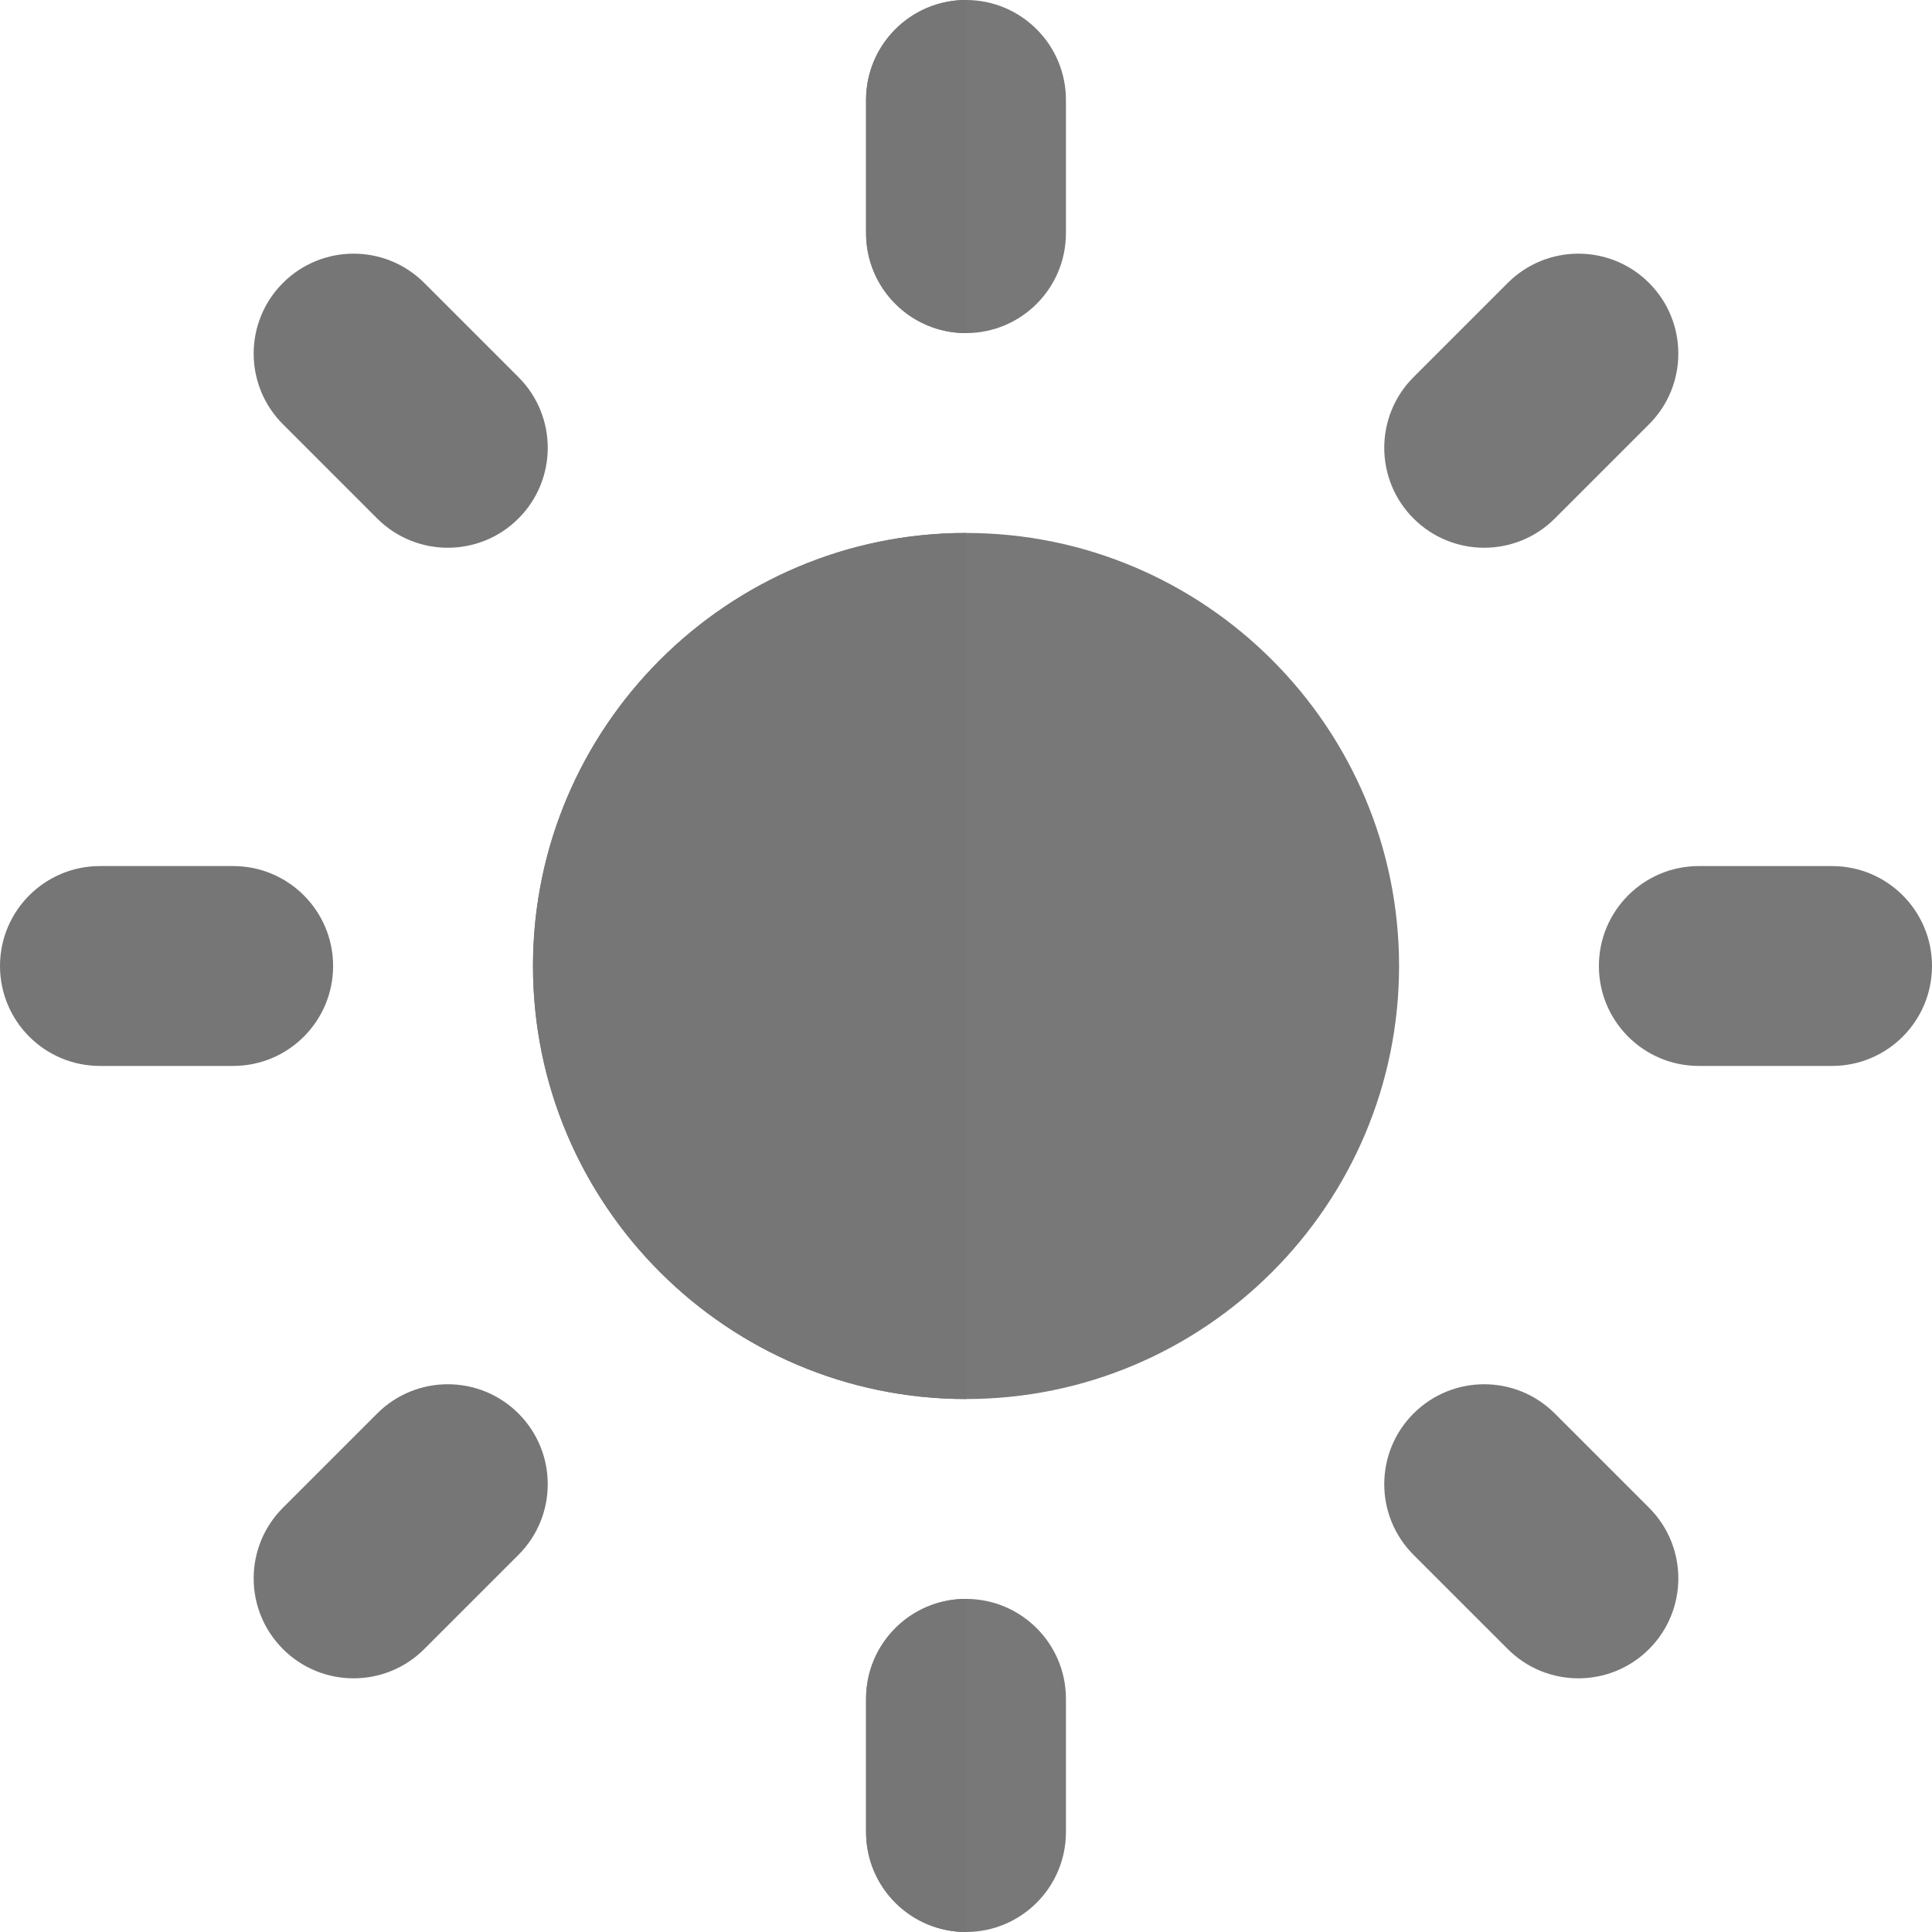
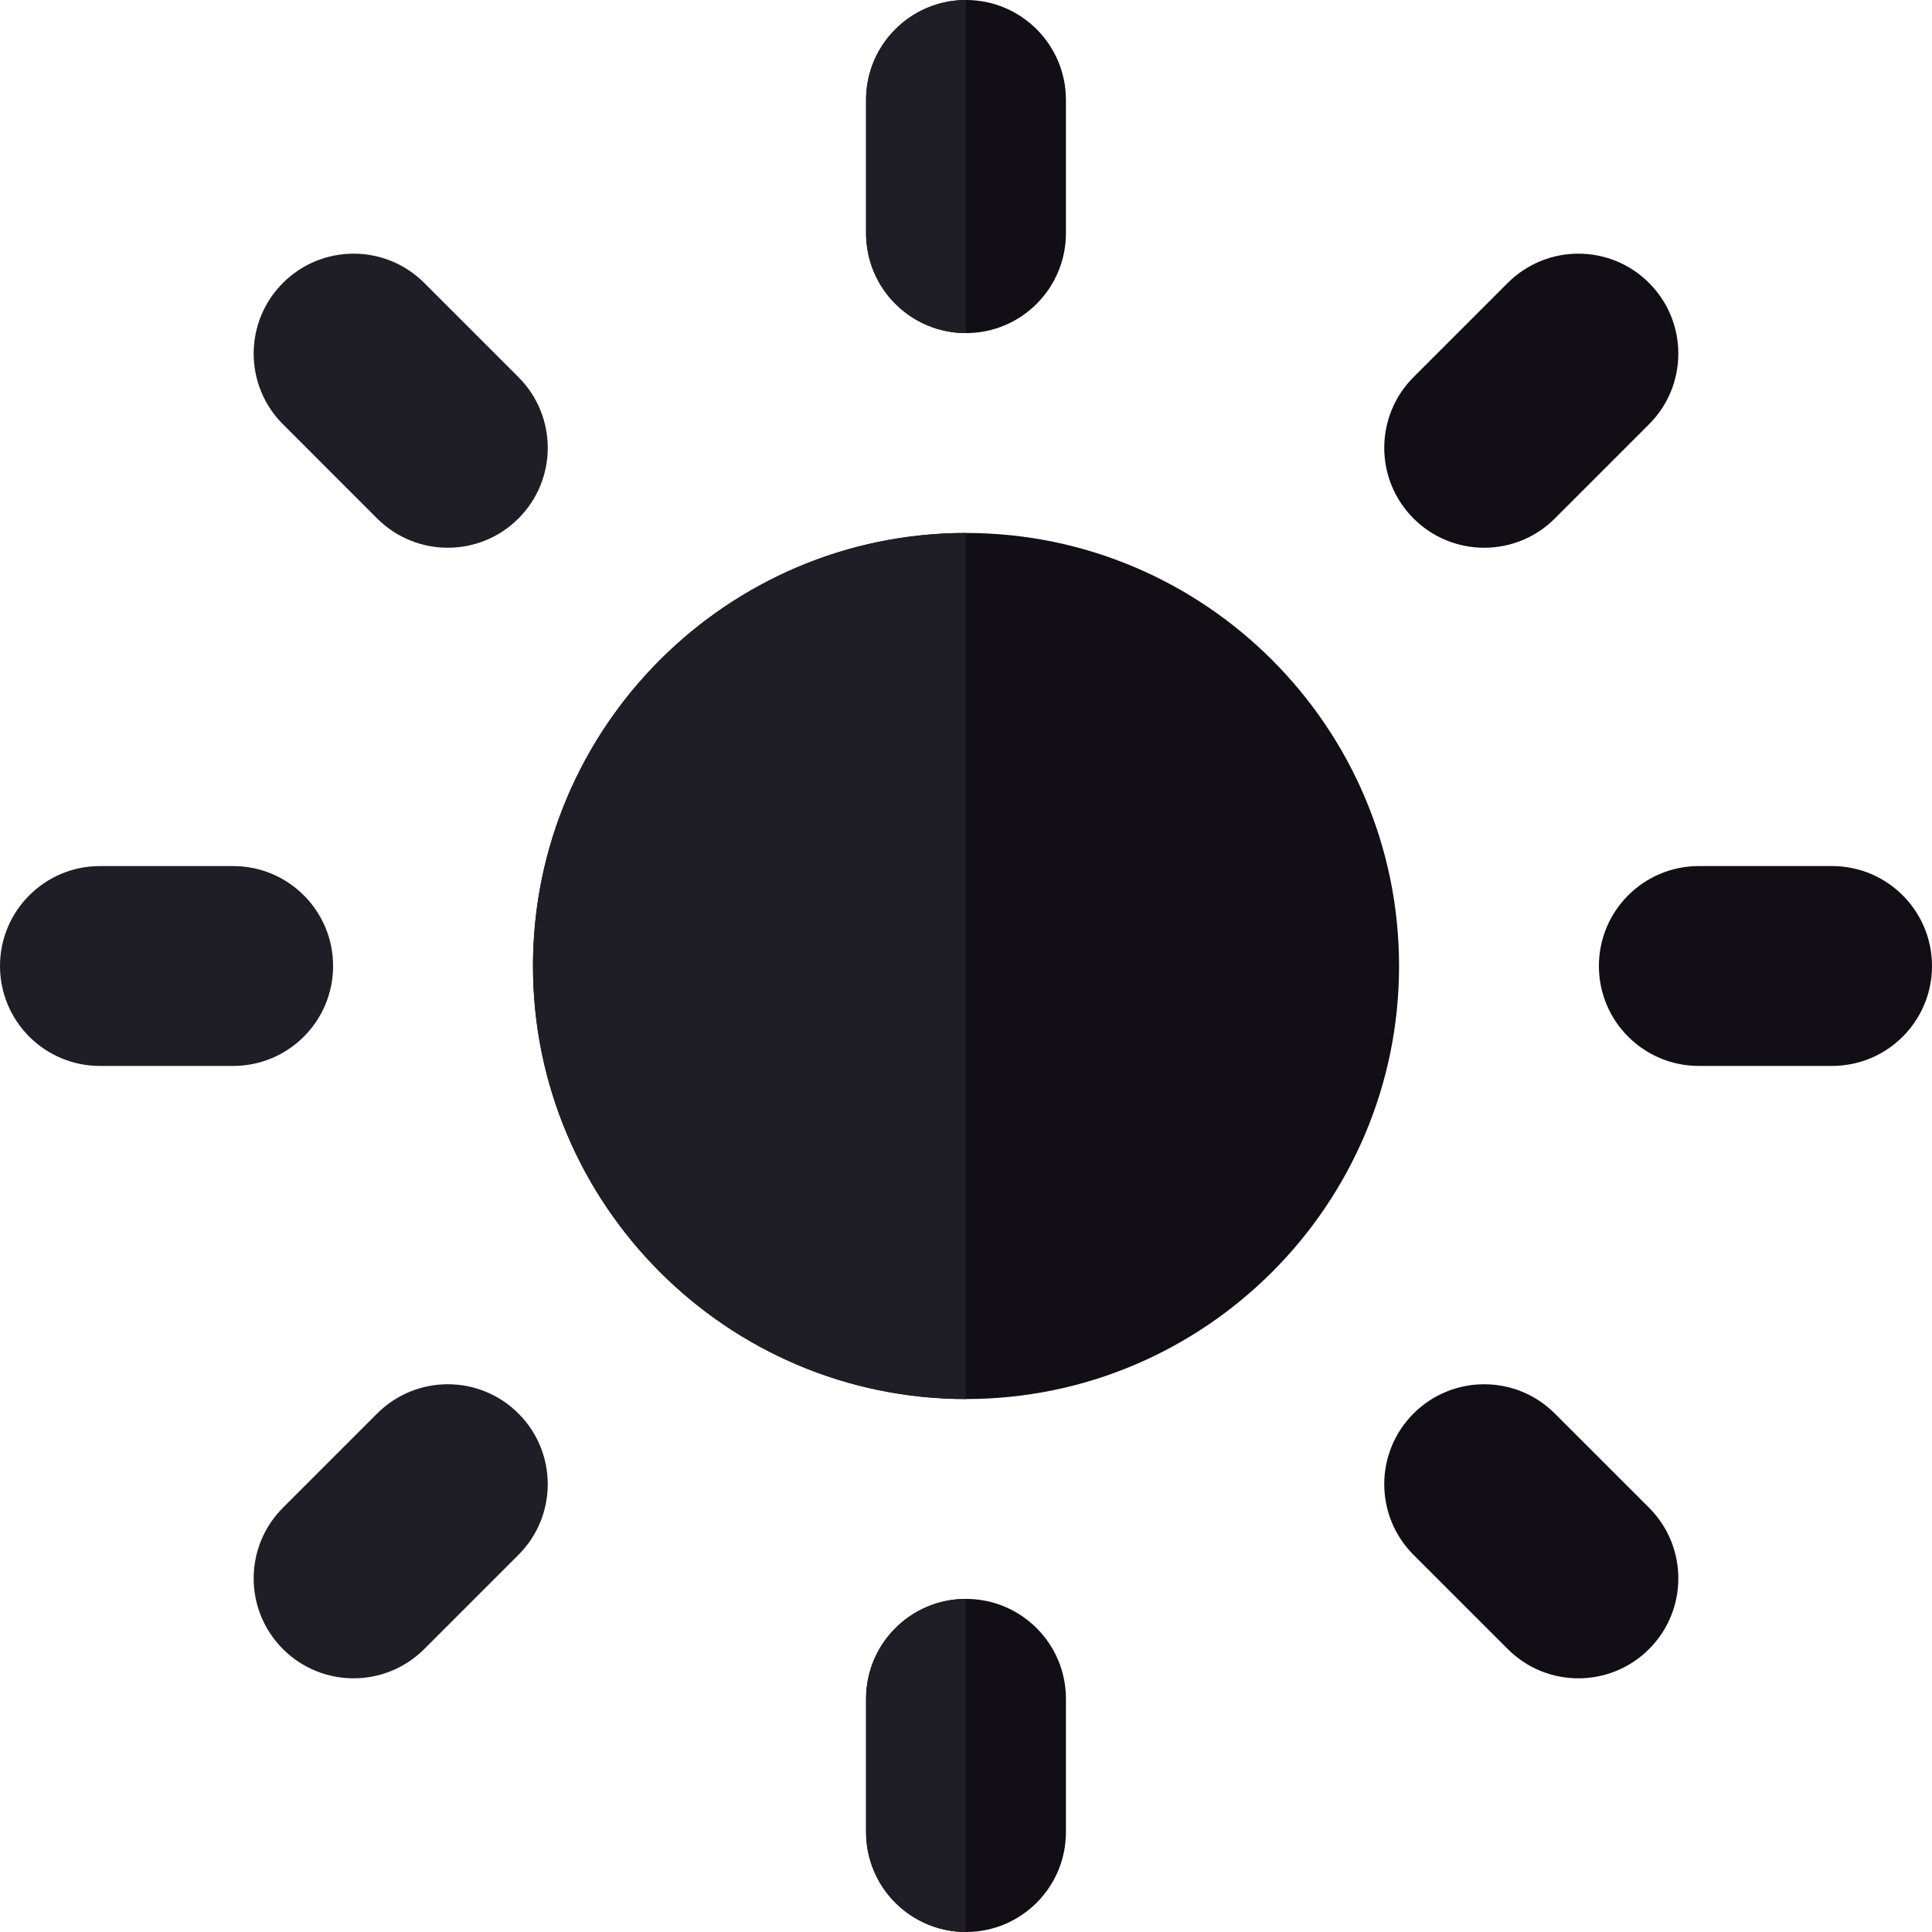
<svg xmlns="http://www.w3.org/2000/svg" height="800px" width="800px" version="1.1" id="Layer_1" viewBox="0 0 512 512" xml:space="preserve">
  <g>
-     <path style="fill:#787878;" d="M256.007,423.724c-0.004,0-0.004,0-0.007,0c-14.626,0-26.483,11.857-26.483,26.483v35.31   C229.517,500.143,241.374,512,256,512c0.004,0,0.004,0,0.007,0c14.622-0.004,26.476-11.859,26.476-26.483v-35.31   C282.483,435.583,270.629,423.728,256.007,423.724z" />
-     <path style="fill:#787878;" d="M256.007,0c-0.004,0-0.004,0-0.007,0c-14.626,0-26.483,11.857-26.483,26.483v35.31   c0,14.626,11.857,26.483,26.483,26.483c0.004,0,0.004,0,0.007,0c14.622-0.004,26.476-11.859,26.476-26.483v-35.31   C282.483,11.859,270.629,0.004,256.007,0z" />
-     <path style="fill:#787878;" d="M256.007,141.241h-0.004c-63.276,0-114.755,51.481-114.755,114.759s51.479,114.759,114.755,114.759   h0.004c63.278-0.002,114.759-51.481,114.759-114.759C370.766,192.724,319.285,141.243,256.007,141.241z" />
+     <path style="fill:#110f15;" d="M256.007,423.724c-0.004,0-0.004,0-0.007,0c-14.626,0-26.483,11.857-26.483,26.483v35.31   C229.517,500.143,241.374,512,256,512c0.004,0,0.004,0,0.007,0c14.622-0.004,26.476-11.859,26.476-26.483v-35.31   C282.483,435.583,270.629,423.728,256.007,423.724z" />
+     <path style="fill:#110f15;" d="M256.007,0c-0.004,0-0.004,0-0.007,0c-14.626,0-26.483,11.857-26.483,26.483v35.31   c0,14.626,11.857,26.483,26.483,26.483c0.004,0,0.004,0,0.007,0c14.622-0.004,26.476-11.859,26.476-26.483v-35.31   C282.483,11.859,270.629,0.004,256.007,0z" />
+     <path style="fill:#110f15;" d="M256.007,141.241h-0.004c-63.276,0-114.755,51.481-114.755,114.759s51.479,114.759,114.755,114.759   h0.004c63.278-0.002,114.759-51.481,114.759-114.759C370.766,192.724,319.285,141.243,256.007,141.241z" />
  </g>
  <g>
-     <path style="fill:#767676;" d="M256.004,141.241c-63.276,0-114.755,51.481-114.755,114.76c0,63.278,51.479,114.757,114.755,114.757   h0.004V141.241H256.004z" />
-     <path style="fill:#767676;" d="M256.007,88.276V0c-0.004,0-0.004,0-0.007,0c-14.626,0-26.483,11.857-26.483,26.483v35.31   c0,14.626,11.857,26.483,26.483,26.483C256.004,88.276,256.004,88.276,256.007,88.276z" />
-     <path style="fill:#767676;" d="M256,423.724c-14.626,0-26.483,11.857-26.483,26.483v35.31C229.517,500.143,241.374,512,256,512   c0.004,0,0.004,0,0.007,0v-88.276C256.004,423.724,256.004,423.724,256,423.724z" />
+     <path style="fill:#1f1d25;" d="M256.004,141.241c-63.276,0-114.755,51.481-114.755,114.76c0,63.278,51.479,114.757,114.755,114.757   h0.004V141.241H256.004z" />
+     <path style="fill:#1f1d25;" d="M256.007,88.276V0c-0.004,0-0.004,0-0.007,0c-14.626,0-26.483,11.857-26.483,26.483v35.31   c0,14.626,11.857,26.483,26.483,26.483C256.004,88.276,256.004,88.276,256.007,88.276z" />
+     <path style="fill:#1f1d25;" d="M256,423.724c-14.626,0-26.483,11.857-26.483,26.483v35.31C229.517,500.143,241.374,512,256,512   c0.004,0,0.004,0,0.007,0v-88.276C256.004,423.724,256.004,423.724,256,423.724z" />
  </g>
-   <path style="fill:#787878;" d="M423.724,256c0,14.626,11.857,26.483,26.483,26.483h35.31C500.143,282.483,512,270.626,512,256  c0-14.626-11.857-26.483-26.483-26.483h-35.31C435.581,229.517,423.724,241.374,423.724,256z" />
-   <path style="fill:#767676;" d="M26.483,282.483h35.31c14.626,0,26.483-11.857,26.483-26.483c0-14.626-11.857-26.483-26.483-26.483  h-35.31C11.857,229.517,0,241.374,0,256C0,270.626,11.857,282.483,26.483,282.483z" />
-   <path style="fill:#787878;" d="M399.567,74.98l-24.97,24.968c-10.342,10.342-10.342,27.11,0,37.452  c5.171,5.171,11.949,7.758,18.725,7.758s13.556-2.586,18.725-7.756l24.97-24.968c10.342-10.342,10.342-27.11,0-37.452  C426.68,64.637,409.911,64.637,399.567,74.98z" />
-   <path style="fill:#767676;" d="M99.949,374.597l-24.968,24.968c-10.342,10.342-10.342,27.109,0,37.452  c5.171,5.171,11.949,7.756,18.725,7.756s13.556-2.586,18.725-7.756l24.97-24.968c10.342-10.342,10.342-27.11,0-37.452  C127.061,364.256,110.292,364.254,99.949,374.597z" />
-   <path style="fill:#787878;" d="M399.567,437.018c5.171,5.171,11.949,7.756,18.725,7.756c6.778,0,13.556-2.585,18.727-7.756  c10.342-10.342,10.342-27.11,0-37.452l-24.97-24.968c-10.341-10.341-27.11-10.341-37.452,0.002  c-10.342,10.342-10.342,27.109,0,37.452L399.567,437.018z" />
-   <path style="fill:#767676;" d="M99.949,137.401c5.171,5.171,11.949,7.756,18.727,7.756c6.778,0,13.556-2.586,18.725-7.758  c10.342-10.342,10.342-27.11,0-37.452L112.433,74.98c-10.341-10.341-27.11-10.341-37.452,0c-10.342,10.342-10.342,27.11,0,37.452  L99.949,137.401z" />
+   <path style="fill:#110f15;" d="M423.724,256c0,14.626,11.857,26.483,26.483,26.483h35.31C500.143,282.483,512,270.626,512,256  c0-14.626-11.857-26.483-26.483-26.483h-35.31C435.581,229.517,423.724,241.374,423.724,256z" />
+   <path style="fill:#1f1d25;" d="M26.483,282.483h35.31c14.626,0,26.483-11.857,26.483-26.483c0-14.626-11.857-26.483-26.483-26.483  h-35.31C11.857,229.517,0,241.374,0,256C0,270.626,11.857,282.483,26.483,282.483z" />
+   <path style="fill:#110f15;" d="M399.567,74.98l-24.97,24.968c-10.342,10.342-10.342,27.11,0,37.452  c5.171,5.171,11.949,7.758,18.725,7.758s13.556-2.586,18.725-7.756l24.97-24.968c10.342-10.342,10.342-27.11,0-37.452  C426.68,64.637,409.911,64.637,399.567,74.98z" />
+   <path style="fill:#1f1d25;" d="M99.949,374.597l-24.968,24.968c-10.342,10.342-10.342,27.109,0,37.452  c5.171,5.171,11.949,7.756,18.725,7.756s13.556-2.586,18.725-7.756l24.97-24.968c10.342-10.342,10.342-27.11,0-37.452  C127.061,364.256,110.292,364.254,99.949,374.597z" />
+   <path style="fill:#110f15;" d="M399.567,437.018c5.171,5.171,11.949,7.756,18.725,7.756c6.778,0,13.556-2.585,18.727-7.756  c10.342-10.342,10.342-27.11,0-37.452l-24.97-24.968c-10.341-10.341-27.11-10.341-37.452,0.002  c-10.342,10.342-10.342,27.109,0,37.452L399.567,437.018z" />
+   <path style="fill:#1f1d25;" d="M99.949,137.401c5.171,5.171,11.949,7.756,18.727,7.756c6.778,0,13.556-2.586,18.725-7.758  c10.342-10.342,10.342-27.11,0-37.452L112.433,74.98c-10.341-10.341-27.11-10.341-37.452,0c-10.342,10.342-10.342,27.11,0,37.452  L99.949,137.401z" />
</svg>
